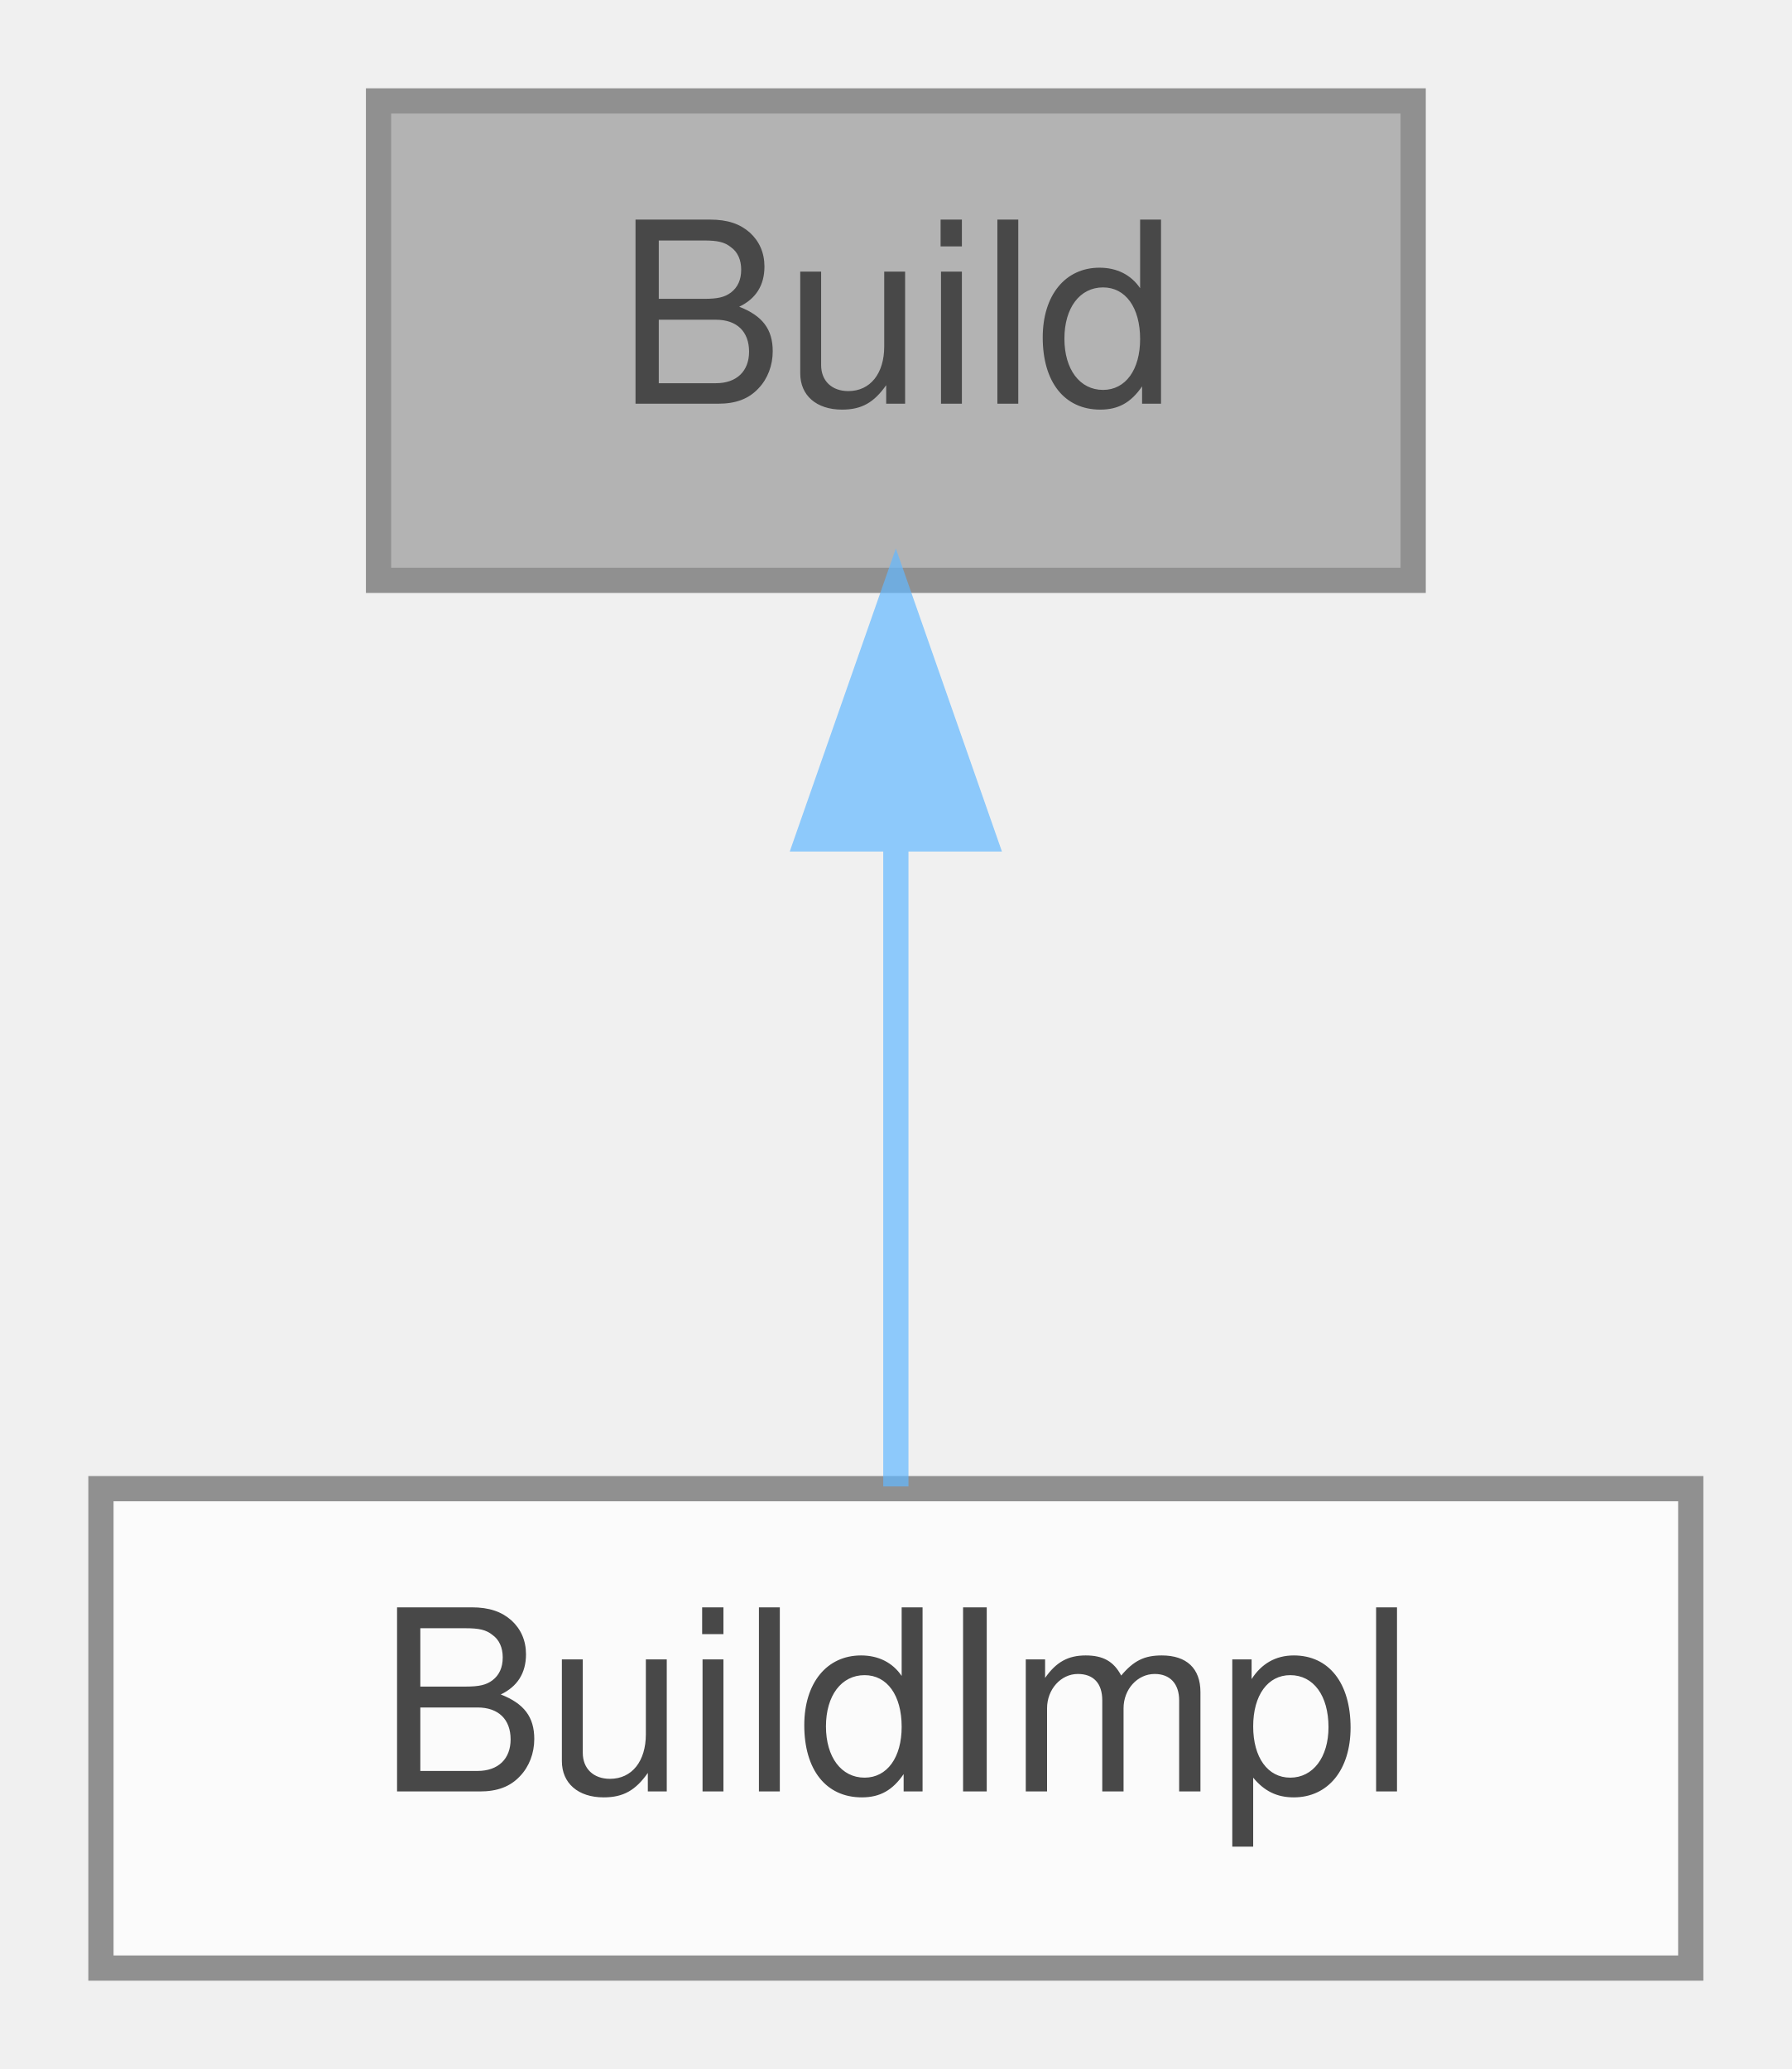
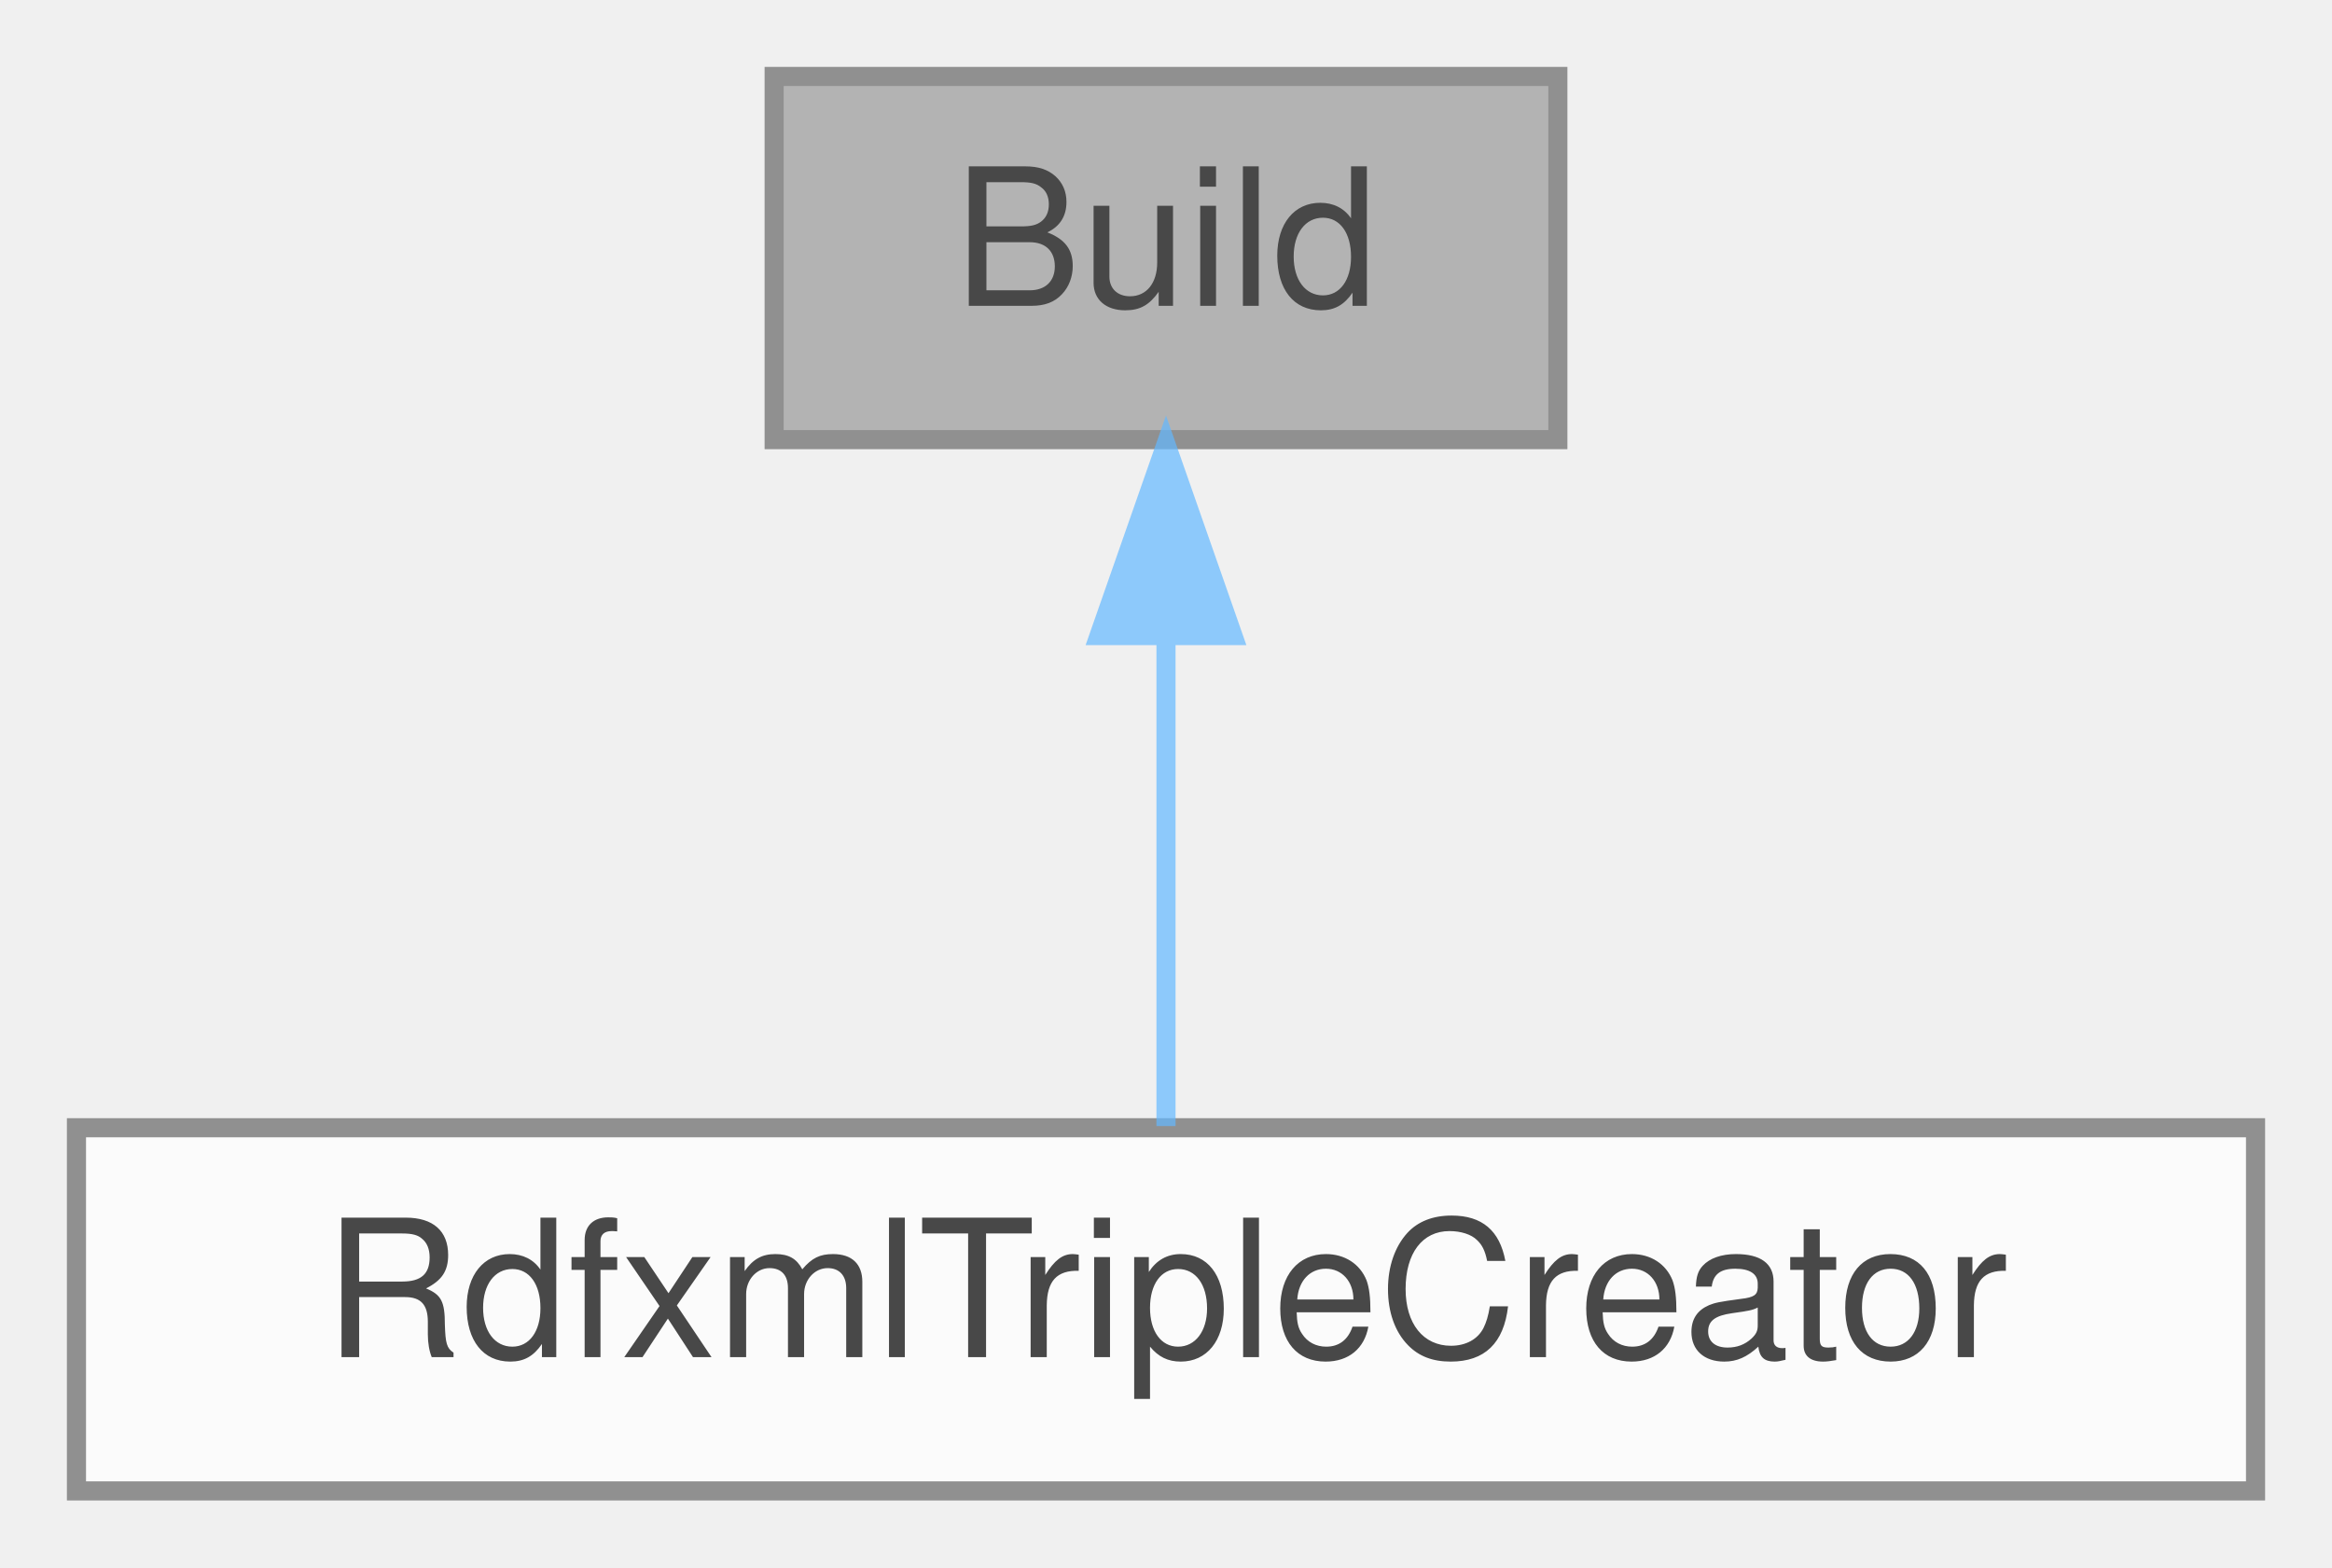
- <svg xmlns="http://www.w3.org/2000/svg" xmlns:xlink="http://www.w3.org/1999/xlink" width="71pt" height="82pt" viewBox="0.00 0.00 71.00 82.00">
+ <svg xmlns="http://www.w3.org/2000/svg" xmlns:xlink="http://www.w3.org/1999/xlink" width="122pt" height="82pt" viewBox="0.00 0.00 122.00 82.00">
  <svg id="main" version="1.1" xml:space="preserve">
    <style type="text/css">
.node, .edge {opacity: 0.7;}
.node.selected, .edge.selected {opacity: 1;}
.edge:hover path { stroke: red; }
.edge:hover polygon { stroke: red; fill: red; }
</style>
    <svg id="graph" class="graph">
      <g id="graph0" class="graph" transform="scale(1 1) rotate(0) translate(4 78)">
        <g id="Node000001" class="node">
          <g id="a_Node000001">
            <a xlink:title="Translate an RDF/XML document into a Graph.">
-               <polygon fill="#999999" stroke="#666666" points="52,-74 11,-74 11,-55 52,-55 52,-74" />
-               <text text-anchor="middle" x="31.5" y="-62" font-family="Helvetica,sans-Serif" font-size="10.00">Build</text>
+               <polygon fill="#999999" stroke="#666666" points="77.5,-74 36.5,-74 36.5,-55 77.5,-55 77.5,-74" />
+               <text text-anchor="middle" x="57" y="-62" font-family="Helvetica,sans-Serif" font-size="10.00">Build</text>
            </a>
          </g>
        </g>
        <g id="Node000002" class="node">
          <g id="a_Node000002">
-             <a xlink:href="classfr_1_1inria_1_1corese_1_1core_1_1load_1_1BuildImpl.html" target="_top" xlink:title="Graph creation Methods are public, Design to be refined.">
-               <polygon fill="white" stroke="#666666" points="63,-19 0,-19 0,0 63,0 63,-19" />
-               <text text-anchor="middle" x="31.5" y="-7" font-family="Helvetica,sans-Serif" font-size="10.00">BuildImpl</text>
+             <a xlink:href="classfr_1_1inria_1_1corese_1_1core_1_1load_1_1RdfxmlTripleCreator.html" target="_top" xlink:title="Implementation of RDF graph construction from RDF/XML sources.">
+               <polygon fill="white" stroke="#666666" points="114,-19 0,-19 0,0 114,0 114,-19" />
+               <text text-anchor="middle" x="57" y="-7" font-family="Helvetica,sans-Serif" font-size="10.00">RdfxmlTripleCreator</text>
            </a>
          </g>
        </g>
        <g id="edge1_Node000001_Node000002" class="edge">
          <g id="a_edge1_Node000001_Node000002">
            <a xlink:title=" ">
-               <path fill="none" stroke="#63b8ff" d="M31.5,-44.66C31.5,-35.93 31.5,-25.99 31.5,-19.09" />
-               <polygon fill="#63b8ff" stroke="#63b8ff" points="28,-44.75 31.5,-54.75 35,-44.75 28,-44.75" />
+               <path fill="none" stroke="#63b8ff" d="M57,-44.66C57,-35.93 57,-25.99 57,-19.09" />
+               <polygon fill="#63b8ff" stroke="#63b8ff" points="53.5,-44.75 57,-54.75 60.5,-44.75 53.5,-44.75" />
            </a>
          </g>
        </g>
      </g>
    </svg>
  </svg>
  <style type="text/css">

[data-mouse-over-selected='false'] { opacity: 0.7; }
[data-mouse-over-selected='true']  { opacity: 1.0; }

</style>
</svg>
